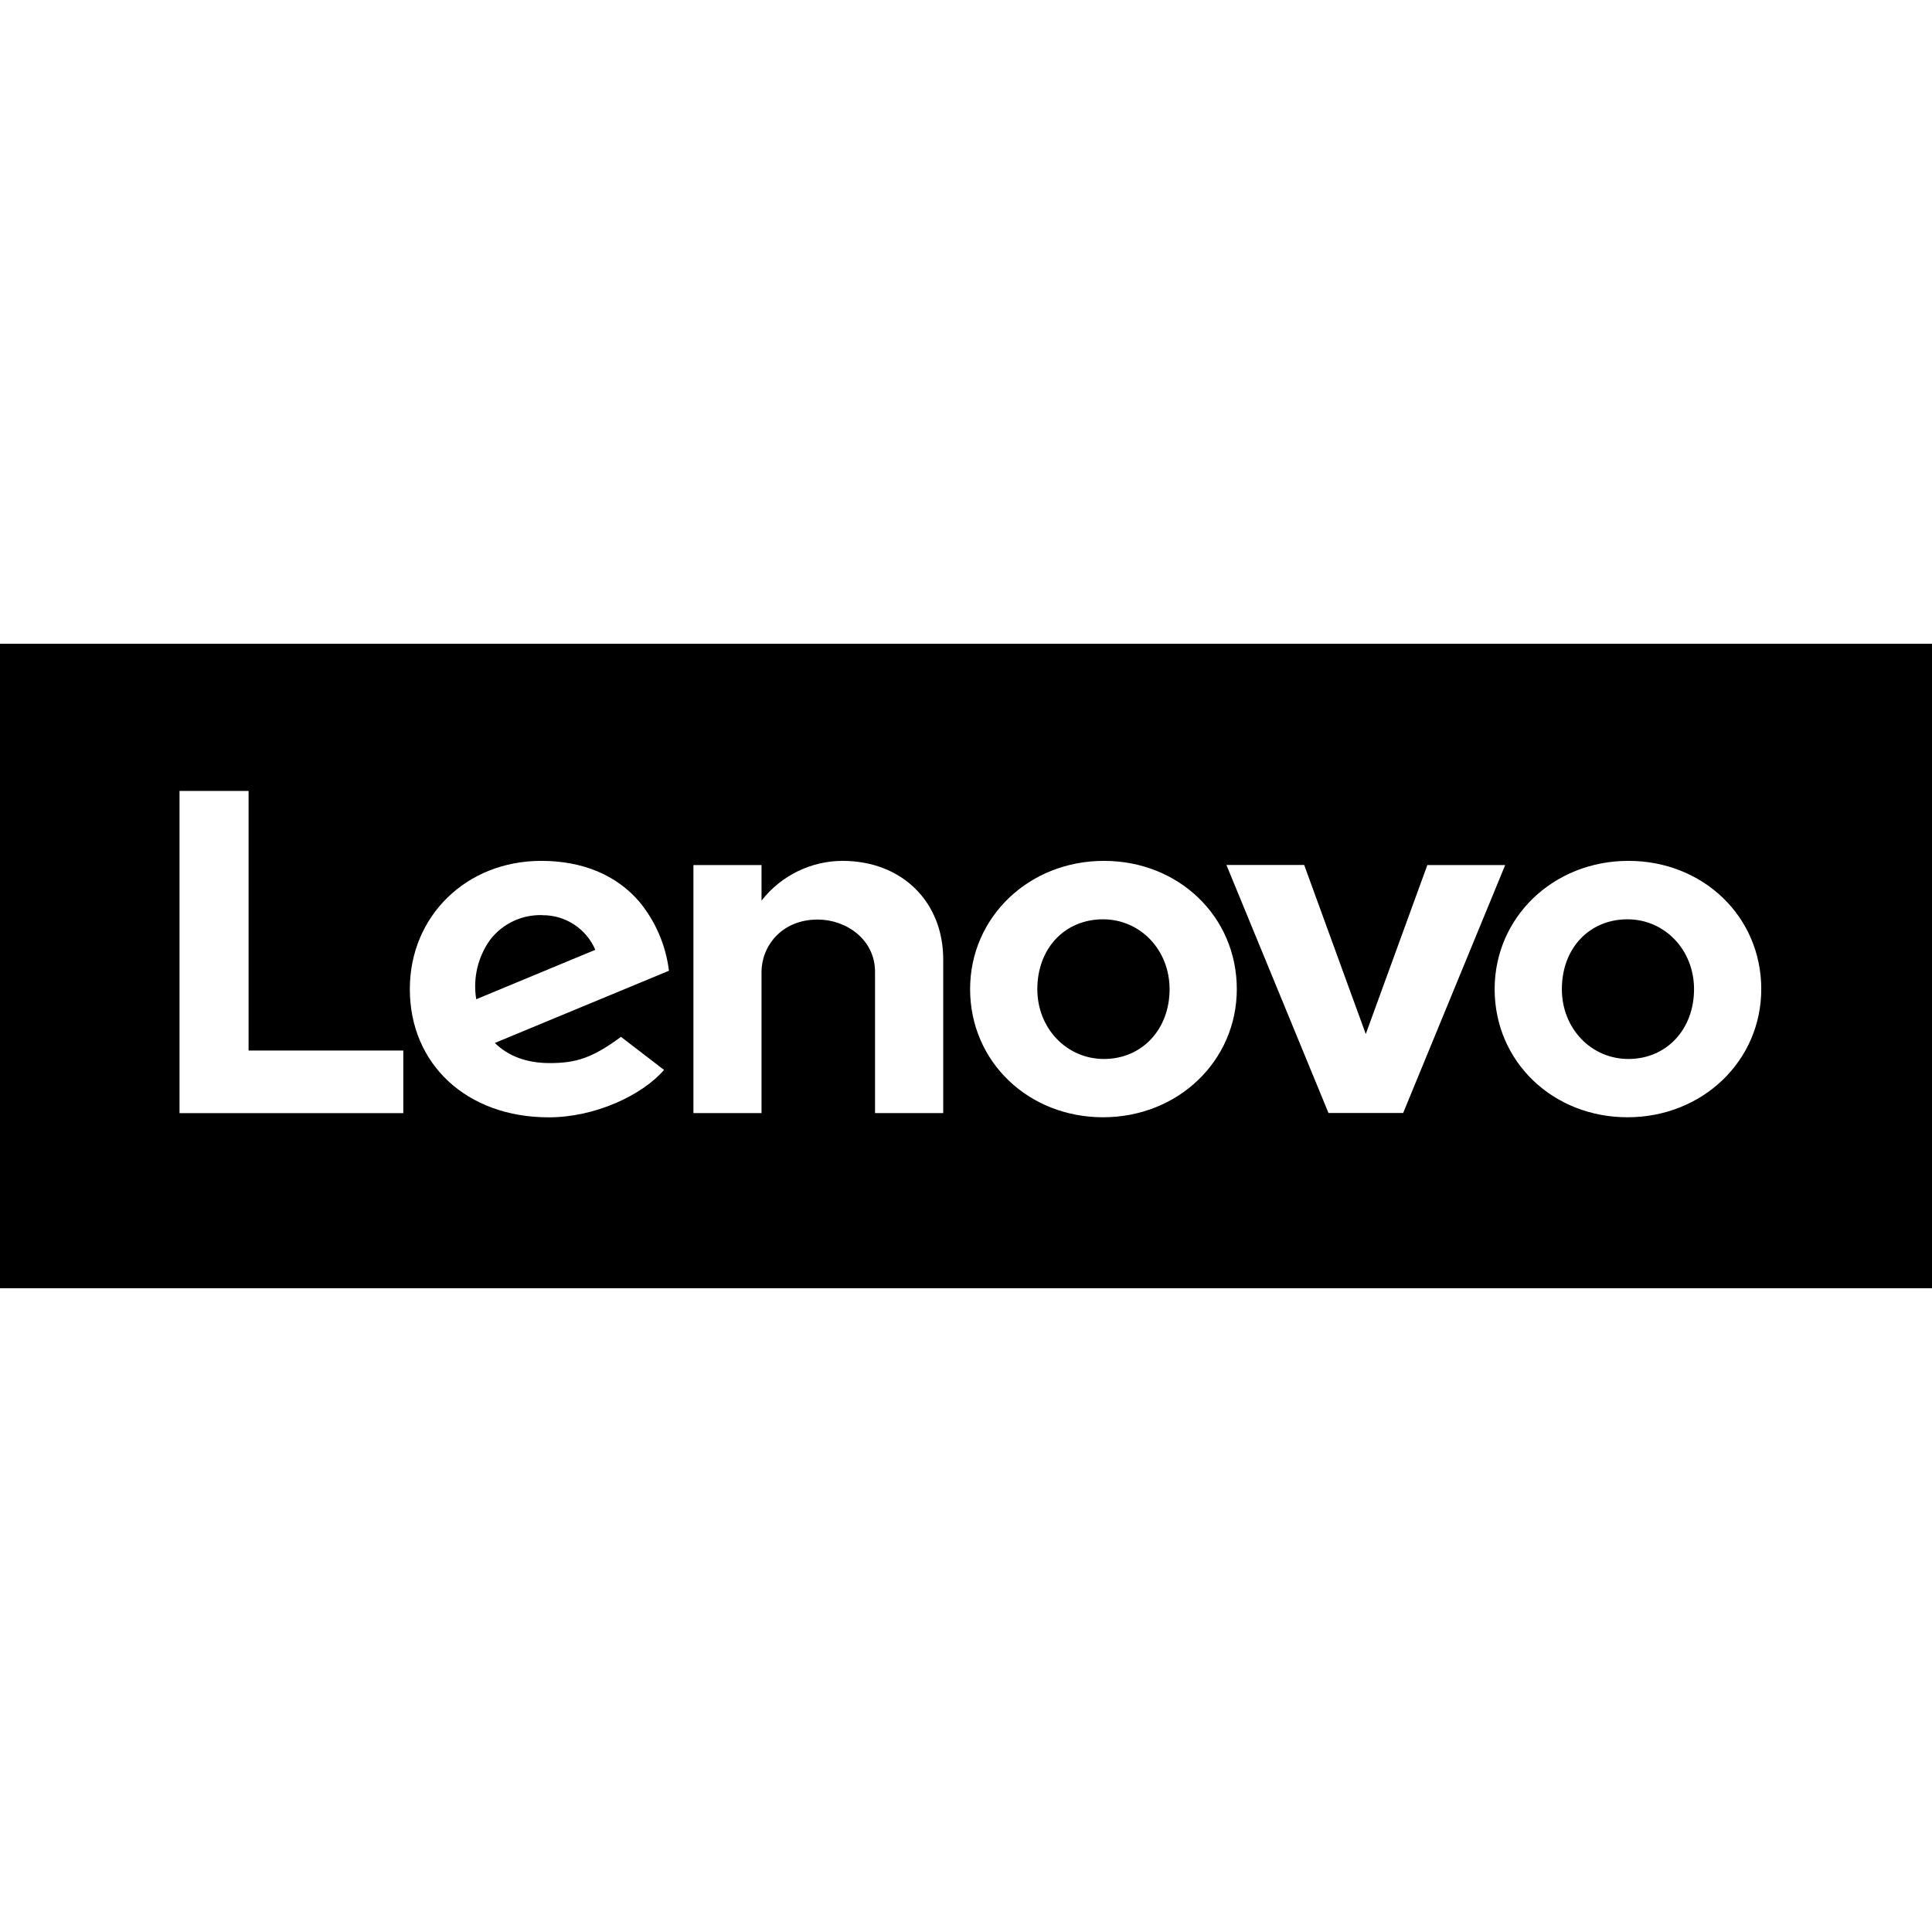
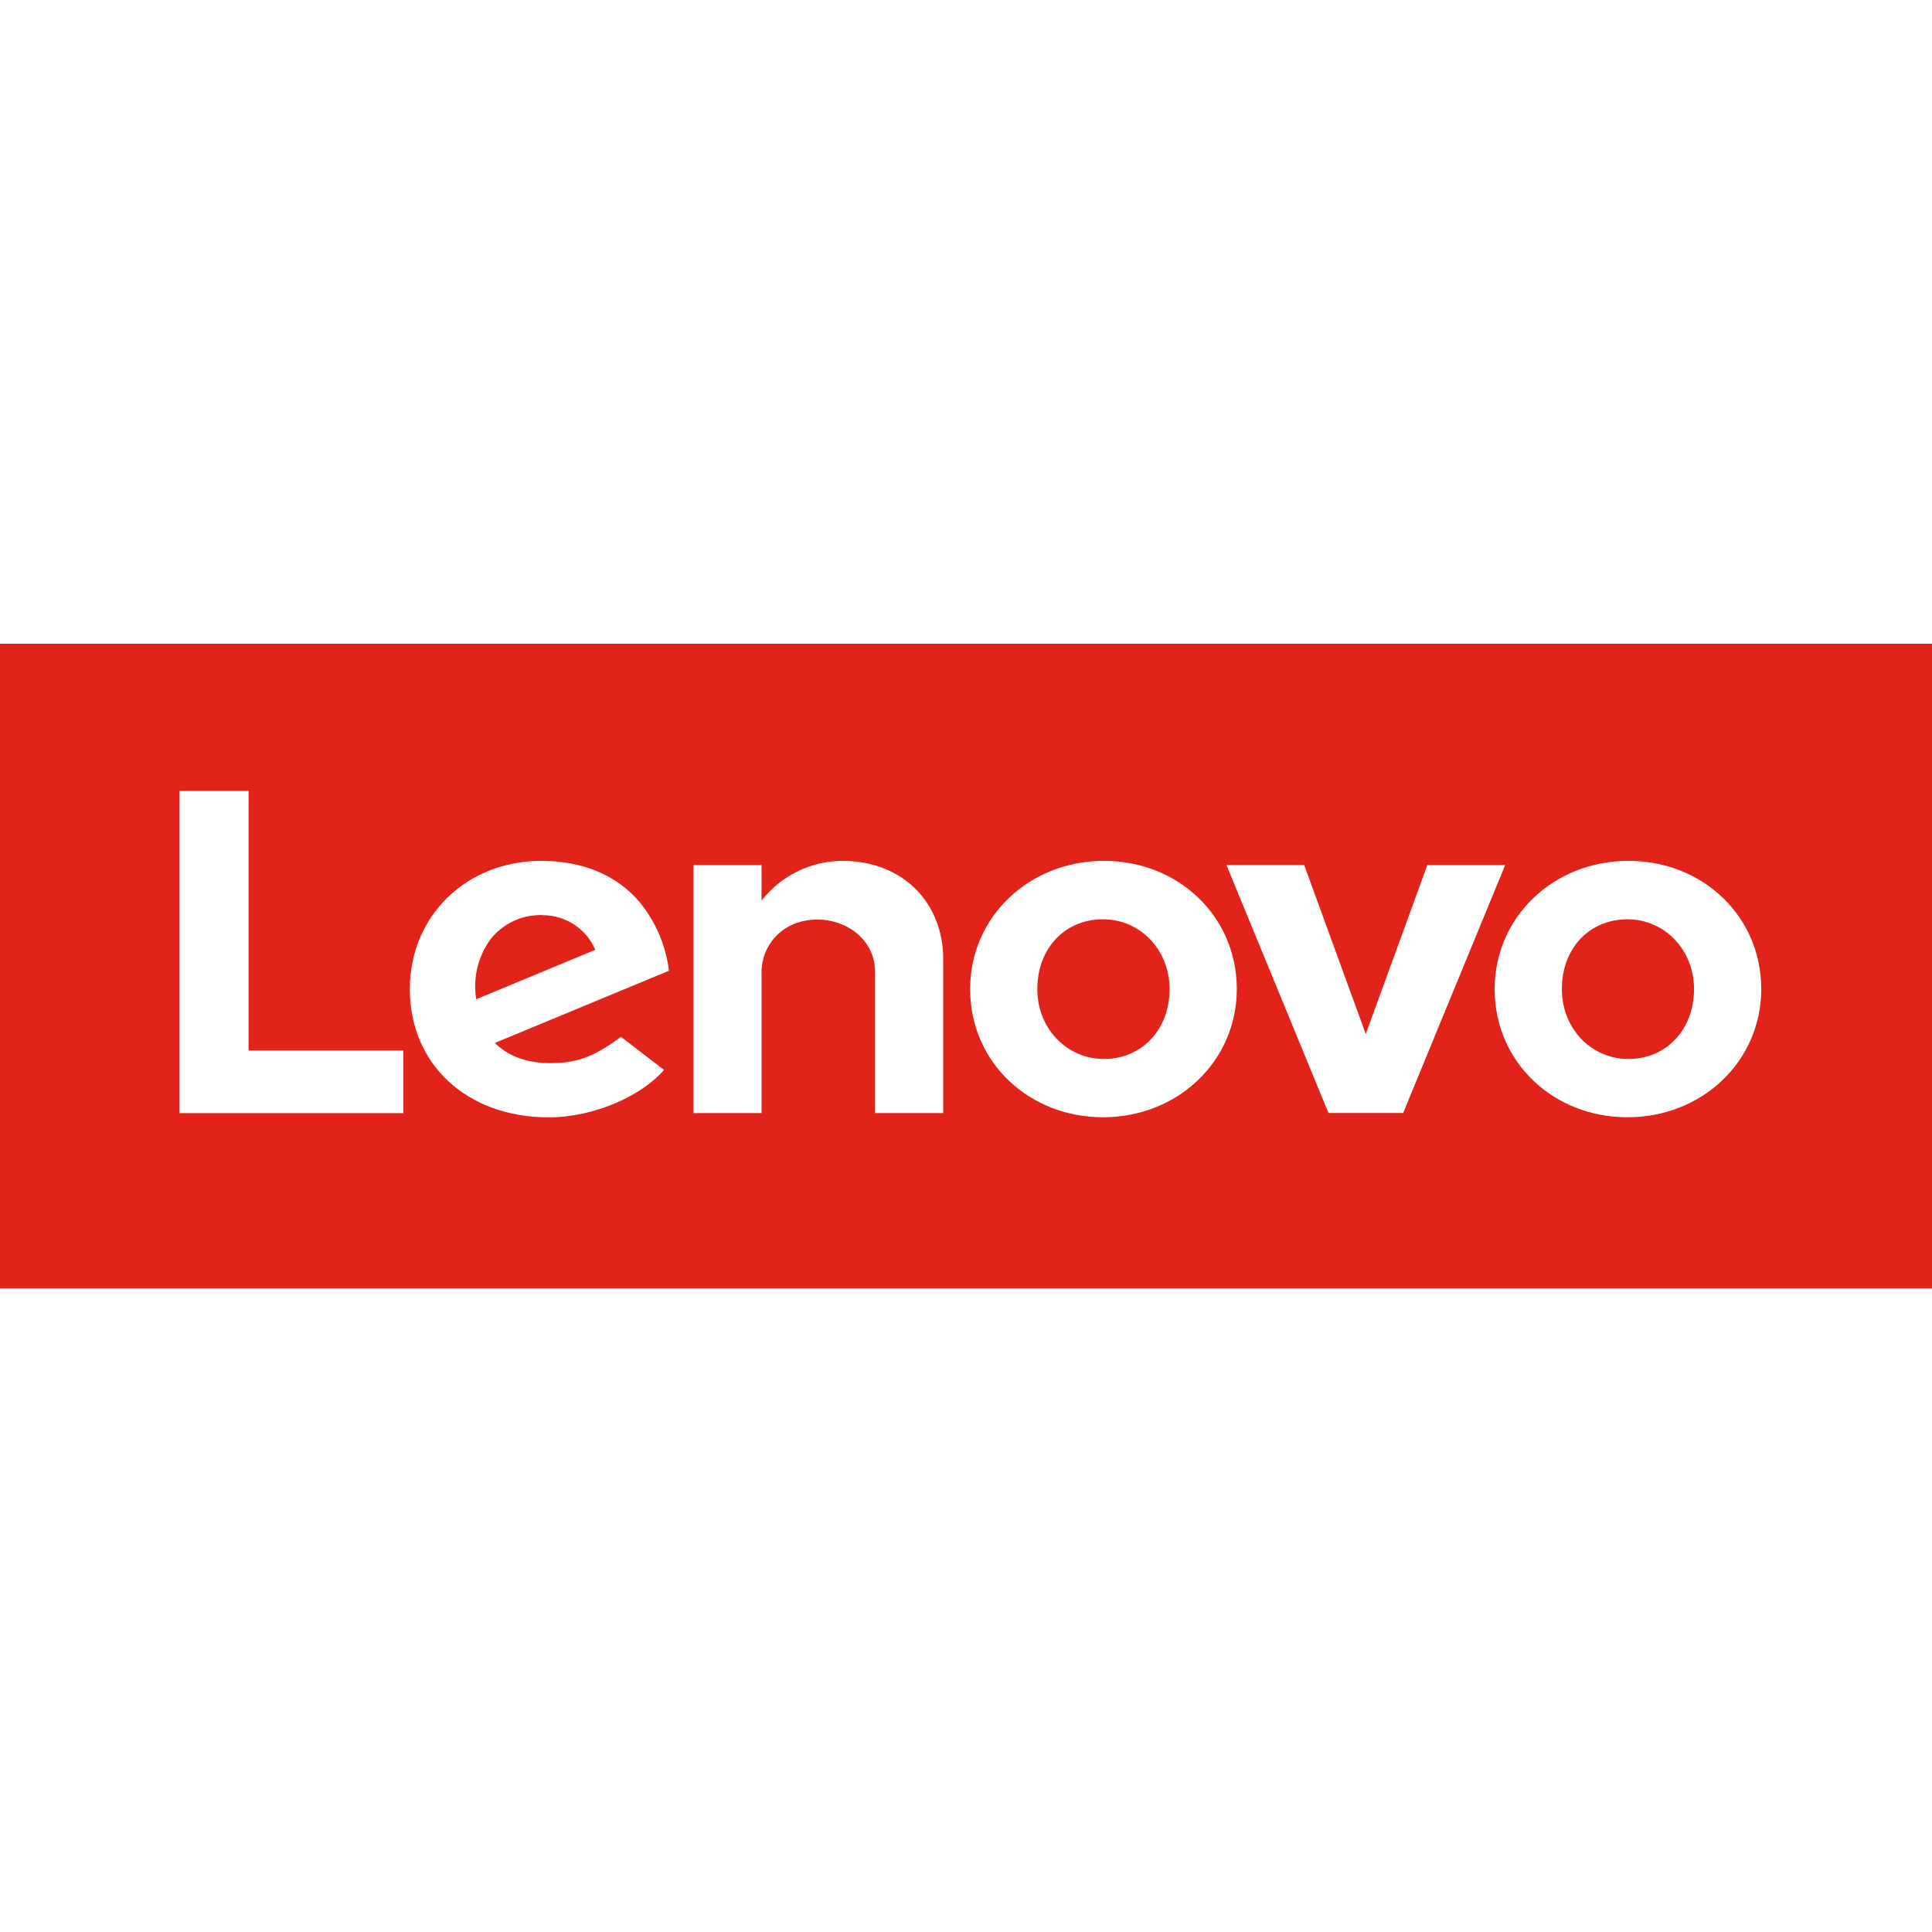
- <svg xmlns="http://www.w3.org/2000/svg" role="img" viewBox="0 0 24 24">
+ <svg xmlns="http://www.w3.org/2000/svg" fill="#E2231A" role="img" viewBox="0 0 24 24">
  <path d="M21.044 12.288c0 .5-.343.867-.815.867-.464 0-.827-.38-.827-.867 0-.51.343-.868.815-.868.464 0 .827.381.827.868zm-14.305-.92a.787.787 0 0 0-.651.307.991.991 0 0 0-.172.738l1.479-.614a.708.708 0 0 0-.656-.43zm6.963.052c-.472 0-.816.358-.816.868 0 .486.364.867.828.867.472 0 .815-.368.815-.867 0-.487-.363-.868-.827-.868zM24 7.997v8.006H0V7.997h24zM5.01 13.05H3.088V9.825H2.23v4.003h2.78v-.777zm1.137-.094l2.163-.897a1.667 1.667 0 0 0-.37-.86c-.284-.33-.704-.505-1.216-.505-.931 0-1.633.686-1.633 1.593 0 .93.704 1.593 1.726 1.593.572 0 1.158-.272 1.432-.589l-.535-.411c-.357.264-.56.326-.885.326-.292 0-.52-.09-.682-.25zm5.57-1.039c0-.709-.507-1.223-1.252-1.223a1.28 1.28 0 0 0-1.005.494v-.442h-.846v3.081h.846v-1.753c0-.316.245-.651.698-.651.35 0 .712.243.712.651v1.753h.847v-1.91zm3.647.37c0-.904-.725-1.593-1.65-1.593-.933 0-1.663.7-1.663 1.593 0 .903.726 1.592 1.651 1.592.932 0 1.662-.7 1.662-1.592zm2.066 1.54l1.268-3.081h-.967l-.765 2.099-.765-2.1h-.966l1.268 3.081h.927zm4.449-1.54c0-.904-.725-1.593-1.65-1.593-.932 0-1.662.7-1.662 1.593 0 .903.725 1.592 1.65 1.592.932 0 1.662-.7 1.662-1.592z" />
</svg>
